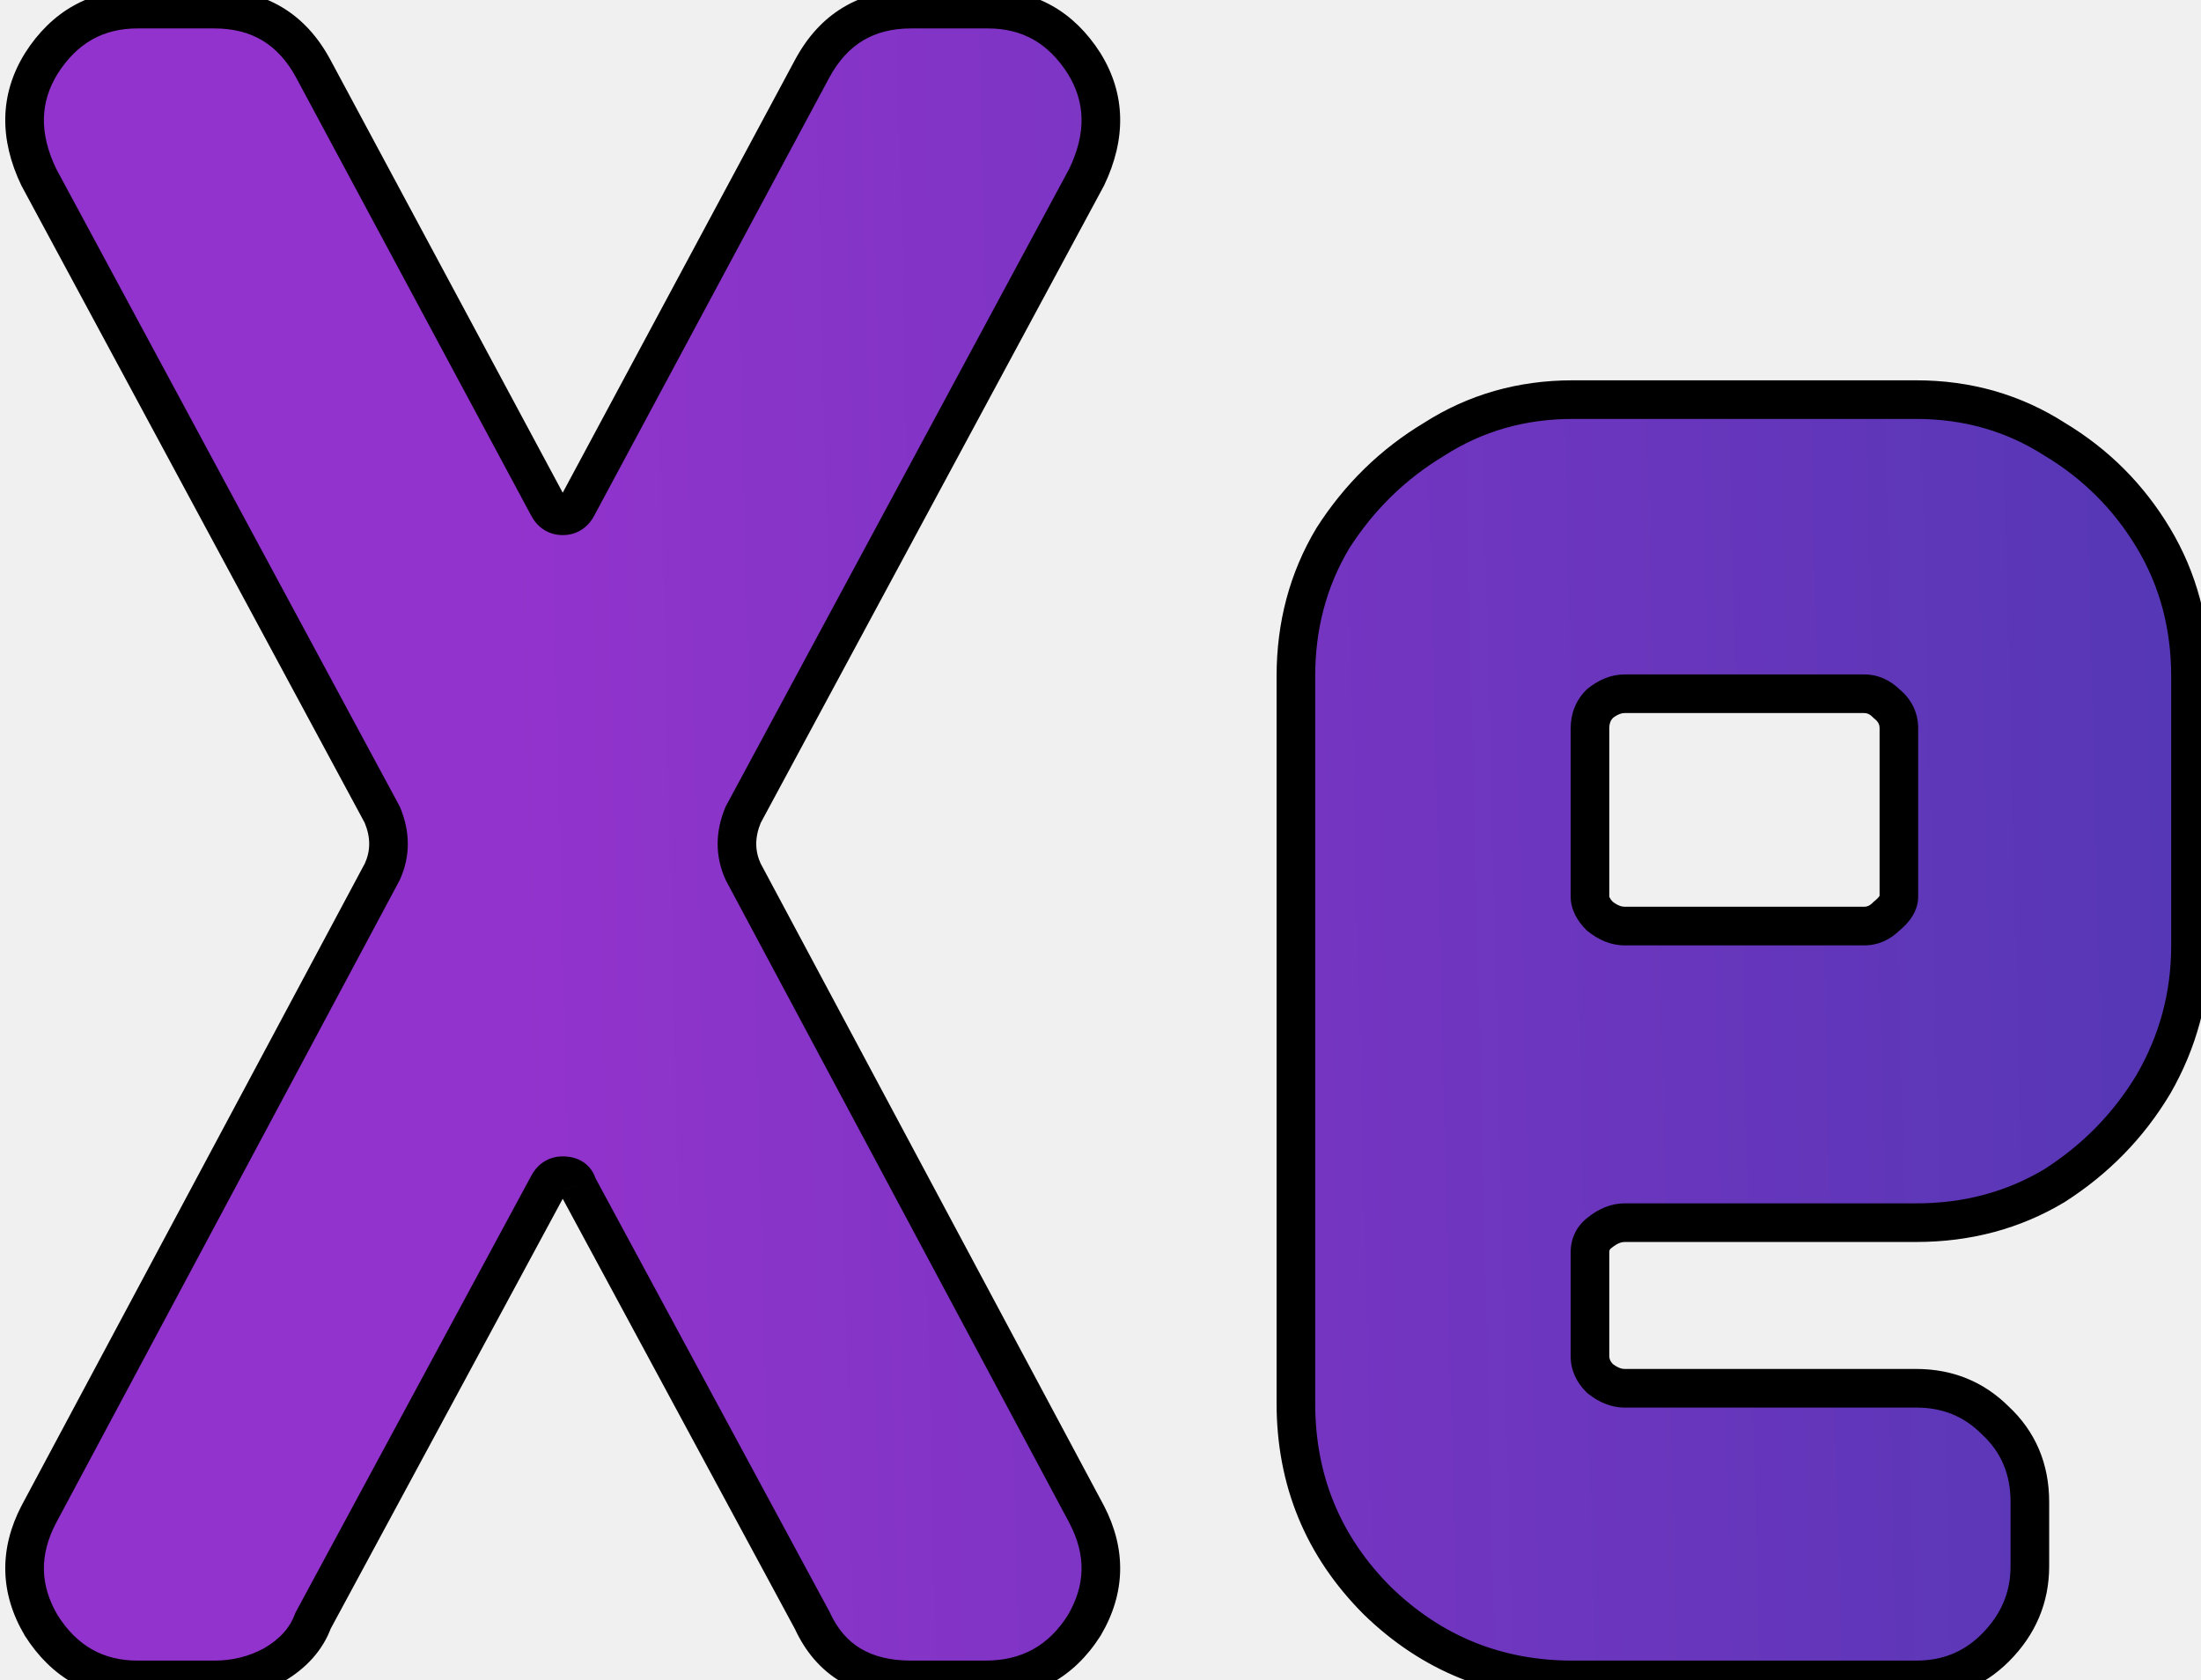
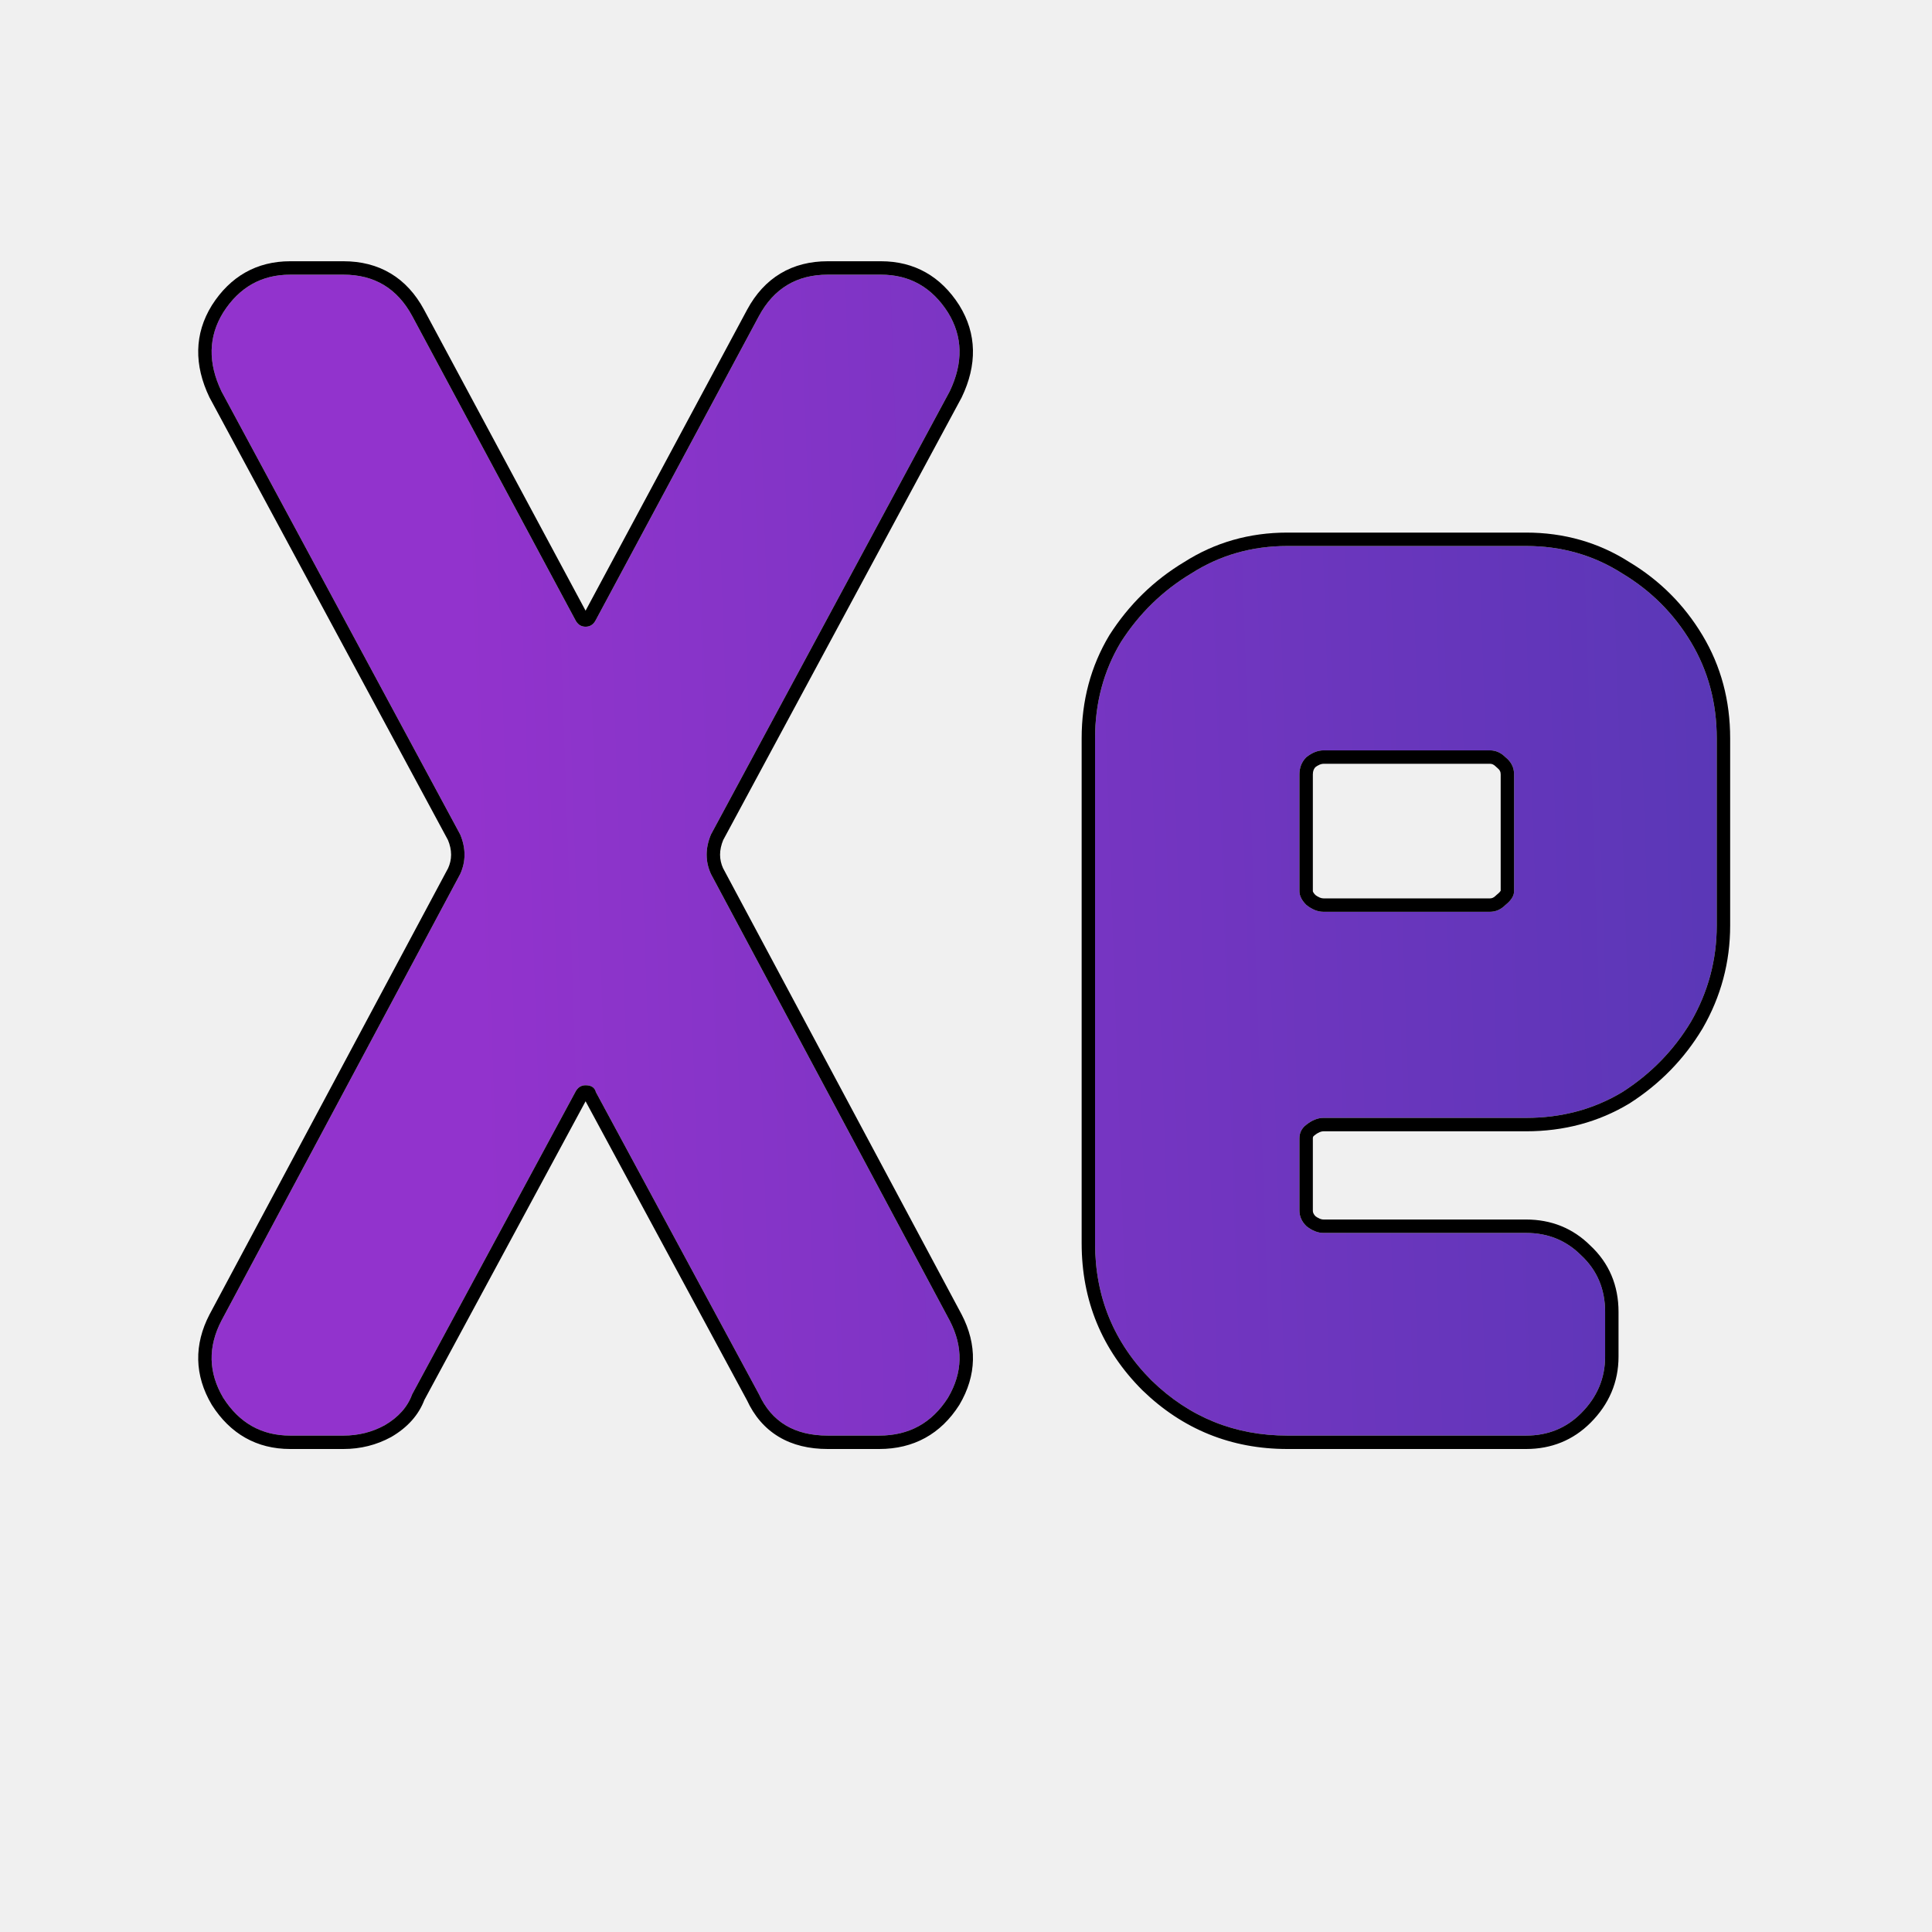
- <svg xmlns="http://www.w3.org/2000/svg" viewBox="0 0 114 87" fill="none">
-   <path d="M56.282 9.176L38.49 42.2C38.063 43.224 38.063 44.205 38.49 45.144L56.282 78.424C57.306 80.387 57.263 82.307 56.154 84.184C54.959 86.061 53.253 87 51.034 87H47.194C44.719 87 43.013 85.976 42.074 83.928L29.914 61.4C29.829 61.059 29.573 60.888 29.146 60.888C28.805 60.888 28.549 61.059 28.378 61.4L16.218 83.928C15.877 84.867 15.194 85.635 14.17 86.232C13.231 86.744 12.207 87 11.098 87H7.13C4.997 87 3.333 86.061 2.138 84.184C1.029 82.307 0.986 80.387 2.01 78.424L19.802 45.144C20.229 44.205 20.229 43.224 19.802 42.2L2.01 9.176C0.986 7.043 1.029 5.08 2.138 3.288C3.333 1.411 4.997 0.472 7.13 0.472H11.098C13.402 0.472 15.109 1.496 16.218 3.544L28.378 26.2C28.549 26.541 28.805 26.712 29.146 26.712C29.487 26.712 29.743 26.541 29.914 26.2L42.074 3.544C43.183 1.496 44.89 0.472 47.194 0.472H51.162C53.295 0.472 54.959 1.411 56.154 3.288C57.263 5.08 57.306 7.043 56.282 9.176ZM113.456 48.984C113.456 51.544 112.816 53.933 111.536 56.152C110.256 58.285 108.549 60.035 106.416 61.4C104.283 62.68 101.893 63.32 99.248 63.32H84.144C83.717 63.32 83.291 63.491 82.864 63.832C82.523 64.088 82.352 64.429 82.352 64.856V70.232C82.352 70.659 82.523 71.043 82.864 71.384C83.291 71.725 83.717 71.896 84.144 71.896H99.248C100.869 71.896 102.235 72.451 103.344 73.56C104.539 74.669 105.136 76.077 105.136 77.784V81.112C105.136 82.733 104.539 84.141 103.344 85.336C102.235 86.445 100.869 87 99.248 87H81.456C77.531 87 74.16 85.635 71.344 82.904C68.528 80.088 67.12 76.675 67.12 72.664V35.032C67.12 32.387 67.76 29.997 69.04 27.864C70.405 25.731 72.155 24.024 74.288 22.744C76.421 21.379 78.811 20.696 81.456 20.696H99.248C101.893 20.696 104.283 21.379 106.416 22.744C108.549 24.024 110.256 25.731 111.536 27.864C112.816 29.997 113.456 32.387 113.456 35.032V48.984ZM98.352 46.424V37.72C98.352 37.208 98.139 36.781 97.712 36.44C97.371 36.099 96.987 35.928 96.56 35.928H84.144C83.717 35.928 83.291 36.099 82.864 36.44C82.523 36.781 82.352 37.208 82.352 37.72V46.424C82.352 46.765 82.523 47.107 82.864 47.448C83.291 47.789 83.717 47.96 84.144 47.96H96.56C96.987 47.96 97.371 47.789 97.712 47.448C98.139 47.107 98.352 46.765 98.352 46.424Z" fill="url(#paint0_linear_9_2)" fill-opacity="0.8" />
-   <path d="M56.282 9.176L57.162 9.65L57.173 9.63L57.184 9.609L56.282 9.176ZM38.49 42.2L37.61 41.726L37.586 41.77L37.567 41.815L38.49 42.2ZM38.49 45.144L37.58 45.558L37.593 45.587L37.608 45.615L38.49 45.144ZM56.282 78.424L57.169 77.961L57.164 77.953L56.282 78.424ZM56.154 84.184L56.998 84.721L57.007 84.707L57.015 84.693L56.154 84.184ZM42.074 83.928L42.983 83.511L42.969 83.482L42.954 83.453L42.074 83.928ZM29.914 61.4L28.944 61.642L28.974 61.764L29.034 61.875L29.914 61.4ZM28.378 61.4L29.258 61.875L29.265 61.861L29.272 61.847L28.378 61.4ZM16.218 83.928L15.338 83.453L15.303 83.517L15.278 83.586L16.218 83.928ZM14.17 86.232L14.649 87.11L14.662 87.103L14.674 87.096L14.17 86.232ZM2.138 84.184L1.277 84.693L1.285 84.707L1.294 84.721L2.138 84.184ZM2.01 78.424L1.128 77.953L1.123 77.961L2.01 78.424ZM19.802 45.144L20.684 45.615L20.699 45.587L20.712 45.558L19.802 45.144ZM19.802 42.2L20.725 41.815L20.706 41.77L20.682 41.726L19.802 42.2ZM2.01 9.176L1.108 9.609L1.119 9.63L1.13 9.65L2.01 9.176ZM2.138 3.288L1.294 2.751L1.288 2.762L2.138 3.288ZM16.218 3.544L17.099 3.071L17.097 3.068L16.218 3.544ZM28.378 26.2L29.272 25.753L29.266 25.74L29.259 25.727L28.378 26.2ZM29.914 26.2L29.033 25.727L29.026 25.74L29.02 25.753L29.914 26.2ZM42.074 3.544L41.195 3.068L41.193 3.071L42.074 3.544ZM56.154 3.288L57.004 2.762L56.998 2.751L56.154 3.288ZM55.402 8.702L37.61 41.726L39.37 42.674L57.162 9.65L55.402 8.702ZM37.567 41.815C37.042 43.074 37.029 44.346 37.58 45.558L39.4 44.73C39.098 44.065 39.084 43.374 39.413 42.585L37.567 41.815ZM37.608 45.615L55.4 78.895L57.164 77.953L39.372 44.672L37.608 45.615ZM55.395 78.887C56.263 80.549 56.223 82.101 55.293 83.675L57.015 84.693C58.303 82.512 58.349 80.225 57.169 77.961L55.395 78.887ZM55.31 83.647C54.299 85.237 52.91 86 51.034 86V88C53.596 88 55.62 86.886 56.998 84.721L55.31 83.647ZM51.034 86H47.194V88H51.034V86ZM47.194 86C46.094 86 45.237 85.773 44.572 85.374C43.914 84.98 43.38 84.377 42.983 83.511L41.165 84.345C41.707 85.527 42.495 86.46 43.544 87.09C44.586 87.715 45.819 88 47.194 88V86ZM42.954 83.453L30.794 60.925L29.034 61.875L41.194 84.403L42.954 83.453ZM30.884 61.157C30.79 60.783 30.577 60.427 30.213 60.184C29.868 59.954 29.483 59.888 29.146 59.888V61.888C29.236 61.888 29.192 61.907 29.103 61.848C29.057 61.818 29.017 61.777 28.986 61.731C28.957 61.687 28.946 61.653 28.944 61.642L30.884 61.157ZM29.146 59.888C28.8 59.888 28.453 59.977 28.143 60.184C27.84 60.386 27.628 60.663 27.484 60.953L29.272 61.847C29.298 61.795 29.3 61.816 29.253 61.848C29.23 61.863 29.205 61.875 29.181 61.882C29.158 61.888 29.145 61.888 29.146 61.888V59.888ZM27.498 60.925L15.338 83.453L17.098 84.403L29.258 61.875L27.498 60.925ZM15.278 83.586C15.031 84.266 14.528 84.866 13.666 85.368L14.674 87.096C15.86 86.404 16.722 85.467 17.158 84.27L15.278 83.586ZM13.691 85.354C12.905 85.783 12.046 86 11.098 86V88C12.368 88 13.558 87.705 14.649 87.11L13.691 85.354ZM11.098 86H7.13V88H11.098V86ZM7.13 86C5.356 86 4.002 85.251 2.982 83.647L1.294 84.721C2.663 86.872 4.637 88 7.13 88V86ZM2.999 83.675C2.069 82.101 2.03 80.549 2.897 78.887L1.123 77.961C-0.057 80.225 -0.011 82.512 1.277 84.693L2.999 83.675ZM2.892 78.895L20.684 45.615L18.92 44.672L1.128 77.953L2.892 78.895ZM20.712 45.558C21.263 44.346 21.25 43.074 20.725 41.815L18.879 42.585C19.208 43.374 19.194 44.065 18.892 44.73L20.712 45.558ZM20.682 41.726L2.89 8.702L1.13 9.65L18.922 42.674L20.682 41.726ZM2.912 8.743C2.014 6.873 2.083 5.277 2.988 3.814L1.288 2.762C-0.026 4.883 -0.042 7.213 1.108 9.609L2.912 8.743ZM2.982 3.825C4.002 2.221 5.356 1.472 7.13 1.472V-0.528C4.637 -0.528 2.663 0.6 1.294 2.751L2.982 3.825ZM7.13 1.472H11.098V-0.528H7.13V1.472ZM11.098 1.472C12.098 1.472 12.917 1.693 13.591 2.097C14.267 2.503 14.855 3.127 15.339 4.02L17.097 3.068C16.472 1.913 15.652 1.001 14.62 0.383C13.589 -0.237 12.402 -0.528 11.098 -0.528V1.472ZM15.337 4.017L27.497 26.673L29.259 25.727L17.099 3.071L15.337 4.017ZM27.484 26.647C27.628 26.936 27.84 27.214 28.143 27.416C28.453 27.623 28.8 27.712 29.146 27.712V25.712C29.145 25.712 29.158 25.712 29.181 25.718C29.205 25.725 29.23 25.737 29.253 25.752C29.3 25.784 29.298 25.805 29.272 25.753L27.484 26.647ZM29.146 27.712C29.492 27.712 29.839 27.623 30.149 27.416C30.452 27.214 30.664 26.936 30.808 26.647L29.02 25.753C28.994 25.805 28.992 25.784 29.039 25.752C29.062 25.737 29.087 25.725 29.111 25.718C29.134 25.712 29.148 25.712 29.146 25.712V27.712ZM30.795 26.673L42.955 4.017L41.193 3.071L29.033 25.727L30.795 26.673ZM42.953 4.02C43.437 3.127 44.025 2.503 44.7 2.097C45.375 1.693 46.194 1.472 47.194 1.472V-0.528C45.89 -0.528 44.703 -0.237 43.672 0.383C42.64 1.001 41.82 1.913 41.195 3.068L42.953 4.02ZM47.194 1.472H51.162V-0.528H47.194V1.472ZM51.162 1.472C52.936 1.472 54.29 2.221 55.31 3.825L56.998 2.751C55.629 0.6 53.655 -0.528 51.162 -0.528V1.472ZM55.304 3.814C56.209 5.277 56.278 6.873 55.38 8.743L57.184 9.609C58.334 7.213 58.318 4.883 57.004 2.762L55.304 3.814ZM111.536 56.152L112.393 56.666L112.398 56.659L112.402 56.652L111.536 56.152ZM106.416 61.4L106.93 62.258L106.943 62.25L106.955 62.242L106.416 61.4ZM82.864 63.832L83.464 64.632L83.477 64.623L83.489 64.613L82.864 63.832ZM82.864 71.384L82.157 72.091L82.196 72.13L82.239 72.165L82.864 71.384ZM103.344 73.56L102.637 74.267L102.65 74.28L102.664 74.293L103.344 73.56ZM103.344 85.336L104.051 86.043L104.051 86.043L103.344 85.336ZM71.344 82.904L70.637 83.611L70.642 83.617L70.648 83.622L71.344 82.904ZM69.04 27.864L68.198 27.325L68.19 27.337L68.183 27.349L69.04 27.864ZM74.288 22.744L74.802 23.602L74.815 23.594L74.827 23.586L74.288 22.744ZM106.416 22.744L105.877 23.586L105.889 23.594L105.902 23.602L106.416 22.744ZM111.536 27.864L112.393 27.349L112.393 27.349L111.536 27.864ZM97.712 36.44L97.005 37.147L97.044 37.186L97.087 37.221L97.712 36.44ZM82.864 36.44L82.239 35.659L82.196 35.694L82.157 35.733L82.864 36.44ZM82.864 47.448L82.157 48.155L82.196 48.194L82.239 48.229L82.864 47.448ZM97.712 47.448L97.087 46.667L97.044 46.702L97.005 46.741L97.712 47.448ZM112.456 48.984C112.456 51.368 111.862 53.586 110.67 55.652L112.402 56.652C113.77 54.281 114.456 51.719 114.456 48.984H112.456ZM110.679 55.638C109.479 57.636 107.883 59.274 105.877 60.558L106.955 62.242C109.216 60.795 111.033 58.935 112.393 56.666L110.679 55.638ZM105.902 60.542C103.934 61.723 101.724 62.32 99.248 62.32V64.32C102.063 64.32 104.632 63.637 106.93 62.258L105.902 60.542ZM99.248 62.32H84.144V64.32H99.248V62.32ZM84.144 62.32C83.433 62.32 82.793 62.608 82.239 63.051L83.489 64.613C83.789 64.373 84.002 64.32 84.144 64.32V62.32ZM82.264 63.032C81.671 63.477 81.352 64.115 81.352 64.856H83.352C83.352 64.744 83.374 64.699 83.464 64.632L82.264 63.032ZM81.352 64.856V70.232H83.352V64.856H81.352ZM81.352 70.232C81.352 70.96 81.655 71.589 82.157 72.091L83.571 70.677C83.391 70.496 83.352 70.358 83.352 70.232H81.352ZM82.239 72.165C82.793 72.608 83.433 72.896 84.144 72.896V70.896C84.002 70.896 83.789 70.843 83.489 70.603L82.239 72.165ZM84.144 72.896H99.248V70.896H84.144V72.896ZM99.248 72.896C100.614 72.896 101.722 73.352 102.637 74.267L104.051 72.853C102.747 71.549 101.125 70.896 99.248 70.896V72.896ZM102.664 74.293C103.644 75.203 104.136 76.341 104.136 77.784H106.136C106.136 75.814 105.433 74.135 104.024 72.827L102.664 74.293ZM104.136 77.784V81.112H106.136V77.784H104.136ZM104.136 81.112C104.136 82.456 103.653 83.613 102.637 84.629L104.051 86.043C105.425 84.67 106.136 83.011 106.136 81.112H104.136ZM102.637 84.629C101.722 85.544 100.614 86 99.248 86V88C101.125 88 102.747 87.347 104.051 86.043L102.637 84.629ZM99.248 86H81.456V88H99.248V86ZM81.456 86C77.79 86 74.669 84.736 72.04 82.186L70.648 83.622C73.651 86.534 77.271 88 81.456 88V86ZM72.051 82.197C69.424 79.57 68.12 76.412 68.12 72.664H66.12C66.12 76.938 67.632 80.606 70.637 83.611L72.051 82.197ZM68.12 72.664V35.032H66.12V72.664H68.12ZM68.12 35.032C68.12 32.556 68.717 30.346 69.897 28.378L68.183 27.349C66.803 29.648 66.12 32.217 66.12 35.032H68.12ZM69.882 28.403C71.166 26.397 72.804 24.801 74.802 23.602L73.773 21.887C71.505 23.247 69.645 25.064 68.198 27.325L69.882 28.403ZM74.827 23.586C76.792 22.329 78.993 21.696 81.456 21.696V19.696C78.629 19.696 76.051 20.429 73.749 21.902L74.827 23.586ZM81.456 21.696H99.248V19.696H81.456V21.696ZM99.248 21.696C101.711 21.696 103.912 22.329 105.877 23.586L106.955 21.902C104.653 20.429 102.075 19.696 99.248 19.696V21.696ZM105.902 23.602C107.894 24.797 109.483 26.386 110.679 28.378L112.393 27.349C111.029 25.075 109.205 23.251 106.93 21.887L105.902 23.602ZM110.679 28.378C111.859 30.346 112.456 32.556 112.456 35.032H114.456C114.456 32.217 113.773 29.648 112.393 27.349L110.679 28.378ZM112.456 35.032V48.984H114.456V35.032H112.456ZM99.352 46.424V37.72H97.352V46.424H99.352ZM99.352 37.72C99.352 36.882 98.982 36.176 98.337 35.659L97.087 37.221C97.295 37.387 97.352 37.535 97.352 37.72H99.352ZM98.419 35.733C97.917 35.231 97.288 34.928 96.56 34.928V36.928C96.686 36.928 96.824 36.967 97.005 37.147L98.419 35.733ZM96.56 34.928H84.144V36.928H96.56V34.928ZM84.144 34.928C83.433 34.928 82.793 35.216 82.239 35.659L83.489 37.221C83.789 36.981 84.002 36.928 84.144 36.928V34.928ZM82.157 35.733C81.616 36.274 81.352 36.961 81.352 37.72H83.352C83.352 37.455 83.43 37.289 83.571 37.147L82.157 35.733ZM81.352 37.72V46.424H83.352V37.72H81.352ZM81.352 46.424C81.352 47.124 81.707 47.705 82.157 48.155L83.571 46.741C83.457 46.627 83.401 46.542 83.374 46.489C83.362 46.463 83.356 46.446 83.354 46.438C83.352 46.429 83.352 46.425 83.352 46.424H81.352ZM82.239 48.229C82.793 48.672 83.433 48.96 84.144 48.96V46.96C84.002 46.96 83.789 46.907 83.489 46.667L82.239 48.229ZM84.144 48.96H96.56V46.96H84.144V48.96ZM96.56 48.96C97.288 48.96 97.917 48.657 98.419 48.155L97.005 46.741C96.824 46.922 96.686 46.96 96.56 46.96V48.96ZM98.337 48.229C98.858 47.812 99.352 47.214 99.352 46.424H97.352C97.352 46.376 97.369 46.365 97.344 46.406C97.314 46.454 97.242 46.543 97.087 46.667L98.337 48.229Z" fill="black" />
+ <svg xmlns="http://www.w3.org/2000/svg" width="144" height="144" viewBox="0 0 144 144" fill="none">
+   <mask id="path-1-outside-1_14_2" maskUnits="userSpaceOnUse" x="14" y="19" width="115" height="89" fill="black">
+     <rect fill="white" x="14" y="19" width="115" height="89" />
+     <path d="M70.782 29.176L52.99 62.2C52.563 63.224 52.563 64.205 52.99 65.144L70.782 98.424C71.806 100.387 71.763 102.307 70.654 104.184C69.459 106.061 67.753 107 65.534 107H61.694C59.219 107 57.513 105.976 56.574 103.928L44.414 81.4C44.329 81.059 44.073 80.888 43.646 80.888C43.305 80.888 43.049 81.059 42.878 81.4L30.718 103.928C30.377 104.867 29.694 105.635 28.67 106.232C27.731 106.744 26.707 107 25.598 107H21.63C19.497 107 17.833 106.061 16.638 104.184C15.529 102.307 15.486 100.387 16.51 98.424L34.302 65.144C34.729 64.205 34.729 63.224 34.302 62.2L16.51 29.176C15.486 27.043 15.529 25.08 16.638 23.288C17.833 21.411 19.497 20.472 21.63 20.472H25.598C27.902 20.472 29.609 21.496 30.718 23.544L42.878 46.2C43.049 46.541 43.305 46.712 43.646 46.712C43.987 46.712 44.243 46.541 44.414 46.2L56.574 23.544C57.683 21.496 59.39 20.472 61.694 20.472H65.662C67.795 20.472 69.459 21.411 70.654 23.288C71.763 25.08 71.806 27.043 70.782 29.176ZM127.956 68.984C127.956 71.544 127.316 73.933 126.036 76.152C124.756 78.285 123.049 80.035 120.916 81.4C118.783 82.68 116.393 83.32 113.748 83.32H98.644C98.217 83.32 97.791 83.491 97.364 83.832C97.023 84.088 96.852 84.429 96.852 84.856V90.232C96.852 90.659 97.023 91.043 97.364 91.384C97.791 91.725 98.217 91.896 98.644 91.896H113.748C115.369 91.896 116.735 92.451 117.844 93.56C119.039 94.669 119.636 96.077 119.636 97.784V101.112C119.636 102.733 119.039 104.141 117.844 105.336C116.735 106.445 115.369 107 113.748 107H95.956C92.031 107 88.66 105.635 85.844 102.904C83.028 100.088 81.62 96.675 81.62 92.664V55.032C81.62 52.387 82.26 49.997 83.54 47.864C84.905 45.731 86.655 44.024 88.788 42.744C90.921 41.379 93.311 40.696 95.956 40.696H113.748C116.393 40.696 118.783 41.379 120.916 42.744C123.049 44.024 124.756 45.731 126.036 47.864C127.316 49.997 127.956 52.387 127.956 55.032V68.984ZM112.852 66.424V57.72C112.852 57.208 112.639 56.781 112.212 56.44C111.871 56.099 111.487 55.928 111.06 55.928H98.644C98.217 55.928 97.791 56.099 97.364 56.44C97.023 56.781 96.852 57.208 96.852 57.72V66.424C96.852 66.765 97.023 67.107 97.364 67.448C97.791 67.789 98.217 67.96 98.644 67.96H111.06C111.487 67.96 111.871 67.789 112.212 67.448C112.639 67.107 112.852 66.765 112.852 66.424Z" />
+   </mask>
+   <path d="M70.782 29.176L52.99 62.2C52.563 63.224 52.563 64.205 52.99 65.144L70.782 98.424C71.806 100.387 71.763 102.307 70.654 104.184C69.459 106.061 67.753 107 65.534 107H61.694C59.219 107 57.513 105.976 56.574 103.928L44.414 81.4C44.329 81.059 44.073 80.888 43.646 80.888C43.305 80.888 43.049 81.059 42.878 81.4L30.718 103.928C30.377 104.867 29.694 105.635 28.67 106.232C27.731 106.744 26.707 107 25.598 107H21.63C19.497 107 17.833 106.061 16.638 104.184C15.529 102.307 15.486 100.387 16.51 98.424L34.302 65.144C34.729 64.205 34.729 63.224 34.302 62.2L16.51 29.176C15.486 27.043 15.529 25.08 16.638 23.288C17.833 21.411 19.497 20.472 21.63 20.472H25.598C27.902 20.472 29.609 21.496 30.718 23.544L42.878 46.2C43.049 46.541 43.305 46.712 43.646 46.712C43.987 46.712 44.243 46.541 44.414 46.2L56.574 23.544C57.683 21.496 59.39 20.472 61.694 20.472H65.662C67.795 20.472 69.459 21.411 70.654 23.288C71.763 25.08 71.806 27.043 70.782 29.176ZM127.956 68.984C127.956 71.544 127.316 73.933 126.036 76.152C124.756 78.285 123.049 80.035 120.916 81.4C118.783 82.68 116.393 83.32 113.748 83.32H98.644C98.217 83.32 97.791 83.491 97.364 83.832C97.023 84.088 96.852 84.429 96.852 84.856V90.232C96.852 90.659 97.023 91.043 97.364 91.384C97.791 91.725 98.217 91.896 98.644 91.896H113.748C115.369 91.896 116.735 92.451 117.844 93.56C119.039 94.669 119.636 96.077 119.636 97.784V101.112C119.636 102.733 119.039 104.141 117.844 105.336C116.735 106.445 115.369 107 113.748 107H95.956C92.031 107 88.66 105.635 85.844 102.904C83.028 100.088 81.62 96.675 81.62 92.664V55.032C81.62 52.387 82.26 49.997 83.54 47.864C84.905 45.731 86.655 44.024 88.788 42.744C90.921 41.379 93.311 40.696 95.956 40.696H113.748C116.393 40.696 118.783 41.379 120.916 42.744C123.049 44.024 124.756 45.731 126.036 47.864C127.316 49.997 127.956 52.387 127.956 55.032V68.984ZM112.852 66.424V57.72C112.852 57.208 112.639 56.781 112.212 56.44C111.871 56.099 111.487 55.928 111.06 55.928H98.644C98.217 55.928 97.791 56.099 97.364 56.44C97.023 56.781 96.852 57.208 96.852 57.72V66.424C96.852 66.765 97.023 67.107 97.364 67.448C97.791 67.789 98.217 67.96 98.644 67.96H111.06C111.487 67.96 111.871 67.789 112.212 67.448C112.639 67.107 112.852 66.765 112.852 66.424Z" fill="url(#paint0_linear_14_2)" fill-opacity="0.8" />
+   <path d="M70.782 29.176L71.662 29.65L71.673 29.63L71.683 29.609L70.782 29.176ZM52.99 62.2L52.11 61.726L52.086 61.77L52.067 61.815L52.99 62.2ZM52.99 65.144L52.08 65.558L52.093 65.587L52.108 65.615L52.99 65.144ZM70.782 98.424L71.669 97.961L71.664 97.953L70.782 98.424ZM70.654 104.184L71.498 104.721L71.507 104.707L71.515 104.693L70.654 104.184ZM56.574 103.928L57.483 103.511L57.469 103.482L57.454 103.453L56.574 103.928ZM44.414 81.4L43.444 81.642L43.474 81.764L43.534 81.875L44.414 81.4ZM42.878 81.4L43.758 81.875L43.765 81.861L43.772 81.847L42.878 81.4ZM30.718 103.928L29.838 103.453L29.803 103.517L29.778 103.586L30.718 103.928ZM28.67 106.232L29.149 107.11L29.162 107.103L29.174 107.096L28.67 106.232ZM16.638 104.184L15.777 104.693L15.786 104.707L15.794 104.721L16.638 104.184ZM16.51 98.424L15.628 97.953L15.623 97.961L16.51 98.424ZM34.302 65.144L35.184 65.615L35.199 65.587L35.212 65.558L34.302 65.144ZM34.302 62.2L35.225 61.815L35.206 61.77L35.182 61.726L34.302 62.2ZM16.51 29.176L15.608 29.609L15.619 29.63L15.63 29.65L16.51 29.176ZM16.638 23.288L15.794 22.751L15.788 22.762L16.638 23.288ZM30.718 23.544L31.599 23.071L31.597 23.068L30.718 23.544ZM42.878 46.2L43.772 45.753L43.766 45.74L43.759 45.727L42.878 46.2ZM44.414 46.2L43.533 45.727L43.526 45.74L43.52 45.753L44.414 46.2ZM56.574 23.544L55.695 23.068L55.693 23.071L56.574 23.544ZM70.654 23.288L71.504 22.762L71.498 22.751L70.654 23.288ZM69.902 28.702L52.11 61.726L53.87 62.674L71.662 29.65L69.902 28.702ZM52.067 61.815C51.542 63.074 51.529 64.346 52.08 65.558L53.9 64.73C53.598 64.065 53.584 63.374 53.913 62.585L52.067 61.815ZM52.108 65.615L69.9 98.895L71.664 97.953L53.872 64.672L52.108 65.615ZM69.895 98.887C70.763 100.548 70.723 102.101 69.793 103.675L71.515 104.693C72.803 102.512 72.85 100.225 71.669 97.961L69.895 98.887ZM69.81 103.647C68.799 105.237 67.409 106 65.534 106V108C68.096 108 70.12 106.886 71.498 104.721L69.81 103.647ZM65.534 106H61.694V108H65.534V106ZM61.694 106C60.594 106 59.737 105.773 59.072 105.375C58.414 104.98 57.88 104.377 57.483 103.511L55.665 104.345C56.207 105.527 56.995 106.46 58.044 107.089C59.086 107.715 60.319 108 61.694 108V106ZM57.454 103.453L45.294 80.925L43.534 81.875L55.694 104.403L57.454 103.453ZM45.384 81.157C45.29 80.783 45.077 80.427 44.713 80.184C44.368 79.954 43.983 79.888 43.646 79.888V81.888C43.736 81.888 43.692 81.907 43.603 81.848C43.557 81.817 43.517 81.777 43.486 81.731C43.457 81.687 43.446 81.653 43.444 81.642L45.384 81.157ZM43.646 79.888C43.3 79.888 42.953 79.977 42.643 80.184C42.34 80.386 42.128 80.663 41.984 80.953L43.772 81.847C43.798 81.795 43.8 81.816 43.753 81.848C43.73 81.863 43.705 81.875 43.681 81.882C43.658 81.888 43.645 81.888 43.646 81.888V79.888ZM41.998 80.925L29.838 103.453L31.598 104.403L43.758 81.875L41.998 80.925ZM29.778 103.586C29.531 104.266 29.028 104.866 28.166 105.368L29.174 107.096C30.36 106.404 31.222 105.467 31.658 104.27L29.778 103.586ZM28.191 105.354C27.405 105.783 26.547 106 25.598 106V108C26.868 108 28.058 107.705 29.149 107.11L28.191 105.354ZM25.598 106H21.63V108H25.598V106ZM21.63 106C19.856 106 18.502 105.251 17.482 103.647L15.794 104.721C17.163 106.872 19.137 108 21.63 108V106ZM17.499 103.675C16.569 102.101 16.529 100.548 17.397 98.887L15.623 97.961C14.443 100.225 14.489 102.512 15.777 104.693L17.499 103.675ZM17.392 98.895L35.184 65.615L33.42 64.672L15.628 97.953L17.392 98.895ZM35.212 65.558C35.763 64.346 35.749 63.074 35.225 61.815L33.379 62.585C33.708 63.374 33.694 64.065 33.392 64.73L35.212 65.558ZM35.182 61.726L17.39 28.702L15.63 29.65L33.422 62.674L35.182 61.726ZM17.412 28.743C16.514 26.873 16.583 25.277 17.488 23.814L15.788 22.762C14.474 24.883 14.458 27.212 15.608 29.609L17.412 28.743ZM17.482 23.825C18.502 22.221 19.856 21.472 21.63 21.472V19.472C19.137 19.472 17.163 20.6 15.794 22.751L17.482 23.825ZM21.63 21.472H25.598V19.472H21.63V21.472ZM25.598 21.472C26.598 21.472 27.417 21.693 28.091 22.098C28.767 22.503 29.355 23.127 29.839 24.02L31.597 23.068C30.972 21.913 30.152 21.001 29.12 20.383C28.089 19.763 26.902 19.472 25.598 19.472V21.472ZM29.837 24.017L41.997 46.673L43.759 45.727L31.599 23.071L29.837 24.017ZM41.984 46.647C42.128 46.937 42.34 47.214 42.643 47.416C42.953 47.623 43.3 47.712 43.646 47.712V45.712C43.645 45.712 43.658 45.712 43.681 45.718C43.705 45.725 43.73 45.737 43.753 45.752C43.8 45.784 43.798 45.805 43.772 45.753L41.984 46.647ZM43.646 47.712C43.992 47.712 44.339 47.623 44.649 47.416C44.952 47.214 45.164 46.937 45.308 46.647L43.52 45.753C43.494 45.805 43.492 45.784 43.539 45.752C43.562 45.737 43.587 45.725 43.611 45.718C43.634 45.712 43.648 45.712 43.646 45.712V47.712ZM45.295 46.673L57.455 24.017L55.693 23.071L43.533 45.727L45.295 46.673ZM57.453 24.02C57.937 23.127 58.525 22.503 59.2 22.098C59.875 21.693 60.694 21.472 61.694 21.472V19.472C60.39 19.472 59.203 19.763 58.172 20.383C57.14 21.001 56.32 21.913 55.695 23.068L57.453 24.02ZM61.694 21.472H65.662V19.472H61.694V21.472ZM65.662 21.472C67.436 21.472 68.79 22.221 69.81 23.825L71.498 22.751C70.129 20.6 68.155 19.472 65.662 19.472V21.472ZM69.804 23.814C70.709 25.277 70.778 26.873 69.88 28.743L71.683 29.609C72.834 27.212 72.818 24.883 71.504 22.762L69.804 23.814ZM126.036 76.152L126.893 76.666L126.898 76.659L126.902 76.652L126.036 76.152ZM120.916 81.4L121.43 82.257L121.443 82.25L121.455 82.242L120.916 81.4ZM97.364 83.832L97.964 84.632L97.977 84.623L97.989 84.613L97.364 83.832ZM97.364 91.384L96.657 92.091L96.696 92.13L96.739 92.165L97.364 91.384ZM117.844 93.56L117.137 94.267L117.15 94.28L117.164 94.293L117.844 93.56ZM117.844 105.336L118.551 106.043L118.551 106.043L117.844 105.336ZM85.844 102.904L85.137 103.611L85.142 103.617L85.148 103.622L85.844 102.904ZM83.54 47.864L82.698 47.325L82.69 47.337L82.683 47.349L83.54 47.864ZM88.788 42.744L89.302 43.602L89.315 43.594L89.327 43.586L88.788 42.744ZM120.916 42.744L120.377 43.586L120.389 43.594L120.402 43.602L120.916 42.744ZM126.036 47.864L126.893 47.349L126.893 47.349L126.036 47.864ZM112.212 56.44L111.505 57.147L111.544 57.186L111.587 57.221L112.212 56.44ZM97.364 56.44L96.739 55.659L96.696 55.694L96.657 55.733L97.364 56.44ZM97.364 67.448L96.657 68.155L96.696 68.194L96.739 68.229L97.364 67.448ZM112.212 67.448L111.587 66.667L111.544 66.702L111.505 66.741L112.212 67.448ZM126.956 68.984C126.956 71.368 126.362 73.585 125.17 75.652L126.902 76.652C128.27 74.281 128.956 71.719 128.956 68.984H126.956ZM125.179 75.638C123.979 77.636 122.383 79.274 120.377 80.558L121.455 82.242C123.716 80.795 125.533 78.935 126.893 76.666L125.179 75.638ZM120.402 80.543C118.434 81.723 116.224 82.32 113.748 82.32V84.32C116.563 84.32 119.132 83.637 121.43 82.257L120.402 80.543ZM113.748 82.32H98.644V84.32H113.748V82.32ZM98.644 82.32C97.933 82.32 97.293 82.608 96.739 83.051L97.989 84.613C98.289 84.373 98.502 84.32 98.644 84.32V82.32ZM96.764 83.032C96.171 83.477 95.852 84.115 95.852 84.856H97.852C97.852 84.744 97.874 84.699 97.964 84.632L96.764 83.032ZM95.852 84.856V90.232H97.852V84.856H95.852ZM95.852 90.232C95.852 90.96 96.155 91.589 96.657 92.091L98.071 90.677C97.891 90.496 97.852 90.358 97.852 90.232H95.852ZM96.739 92.165C97.293 92.608 97.933 92.896 98.644 92.896V90.896C98.502 90.896 98.289 90.843 97.989 90.603L96.739 92.165ZM98.644 92.896H113.748V90.896H98.644V92.896ZM113.748 92.896C115.114 92.896 116.222 93.352 117.137 94.267L118.551 92.853C117.247 91.549 115.625 90.896 113.748 90.896V92.896ZM117.164 94.293C118.144 95.203 118.636 96.341 118.636 97.784H120.636C120.636 95.814 119.933 94.135 118.524 92.827L117.164 94.293ZM118.636 97.784V101.112H120.636V97.784H118.636ZM118.636 101.112C118.636 102.456 118.153 103.613 117.137 104.629L118.551 106.043C119.925 104.67 120.636 103.011 120.636 101.112H118.636ZM117.137 104.629C116.222 105.544 115.114 106 113.748 106V108C115.625 108 117.247 107.347 118.551 106.043L117.137 104.629ZM113.748 106H95.956V108H113.748V106ZM95.956 106C92.29 106 89.169 104.736 86.54 102.186L85.148 103.622C88.151 106.534 91.771 108 95.956 108V106ZM86.551 102.197C83.924 99.57 82.62 96.412 82.62 92.664H80.62C80.62 96.938 82.132 100.606 85.137 103.611L86.551 102.197ZM82.62 92.664V55.032H80.62V92.664H82.62ZM82.62 55.032C82.62 52.556 83.217 50.346 84.397 48.379L82.683 47.349C81.303 49.648 80.62 52.217 80.62 55.032H82.62ZM84.382 48.403C85.666 46.397 87.304 44.801 89.302 43.602L88.273 41.886C86.005 43.247 84.145 45.064 82.698 47.325L84.382 48.403ZM89.327 43.586C91.292 42.329 93.493 41.696 95.956 41.696V39.696C93.129 39.696 90.551 40.429 88.249 41.902L89.327 43.586ZM95.956 41.696H113.748V39.696H95.956V41.696ZM113.748 41.696C116.211 41.696 118.412 42.329 120.377 43.586L121.455 41.902C119.153 40.429 116.575 39.696 113.748 39.696V41.696ZM120.402 43.602C122.394 44.797 123.983 46.386 125.179 48.379L126.893 47.349C125.529 45.075 123.705 43.251 121.43 41.886L120.402 43.602ZM125.179 48.379C126.359 50.346 126.956 52.556 126.956 55.032H128.956C128.956 52.217 128.273 49.648 126.893 47.349L125.179 48.379ZM126.956 55.032V68.984H128.956V55.032H126.956ZM113.852 66.424V57.72H111.852V66.424H113.852ZM113.852 57.72C113.852 56.882 113.482 56.176 112.837 55.659L111.587 57.221C111.795 57.387 111.852 57.535 111.852 57.72H113.852ZM112.919 55.733C112.417 55.231 111.788 54.928 111.06 54.928V56.928C111.186 56.928 111.324 56.967 111.505 57.147L112.919 55.733ZM111.06 54.928H98.644V56.928H111.06V54.928ZM98.644 54.928C97.933 54.928 97.293 55.216 96.739 55.659L97.989 57.221C98.289 56.981 98.502 56.928 98.644 56.928V54.928ZM96.657 55.733C96.116 56.274 95.852 56.961 95.852 57.72H97.852C97.852 57.455 97.93 57.289 98.071 57.147L96.657 55.733ZM95.852 57.72V66.424H97.852V57.72H95.852ZM95.852 66.424C95.852 67.124 96.207 67.705 96.657 68.155L98.071 66.741C97.957 66.627 97.901 66.542 97.874 66.489C97.862 66.463 97.856 66.446 97.854 66.438C97.852 66.429 97.852 66.425 97.852 66.424H95.852ZM96.739 68.229C97.293 68.672 97.933 68.96 98.644 68.96V66.96C98.502 66.96 98.289 66.907 97.989 66.667L96.739 68.229ZM98.644 68.96H111.06V66.96H98.644V68.96ZM111.06 68.96C111.788 68.96 112.417 68.657 112.919 68.155L111.505 66.741C111.324 66.921 111.186 66.96 111.06 66.96V68.96ZM112.837 68.229C113.358 67.811 113.852 67.214 113.852 66.424H111.852C111.852 66.376 111.869 66.365 111.844 66.406C111.814 66.454 111.742 66.543 111.587 66.667L112.837 68.229Z" fill="black" mask="url(#path-1-outside-1_14_2)" />
  <defs>
-     <linearGradient id="paint0_linear_9_2" x1="-32.99" y1="47.162" x2="140.543" y2="42.958" gradientUnits="userSpaceOnUse">
+     <linearGradient id="paint0_linear_14_2" x1="-33.939" y1="89.513" x2="169.102" y2="82.554" gradientUnits="userSpaceOnUse">
      <stop offset="0.342" stop-color="#7B04C4" />
      <stop offset="0.944" stop-color="#1F0AA0" />
    </linearGradient>
  </defs>
</svg>
